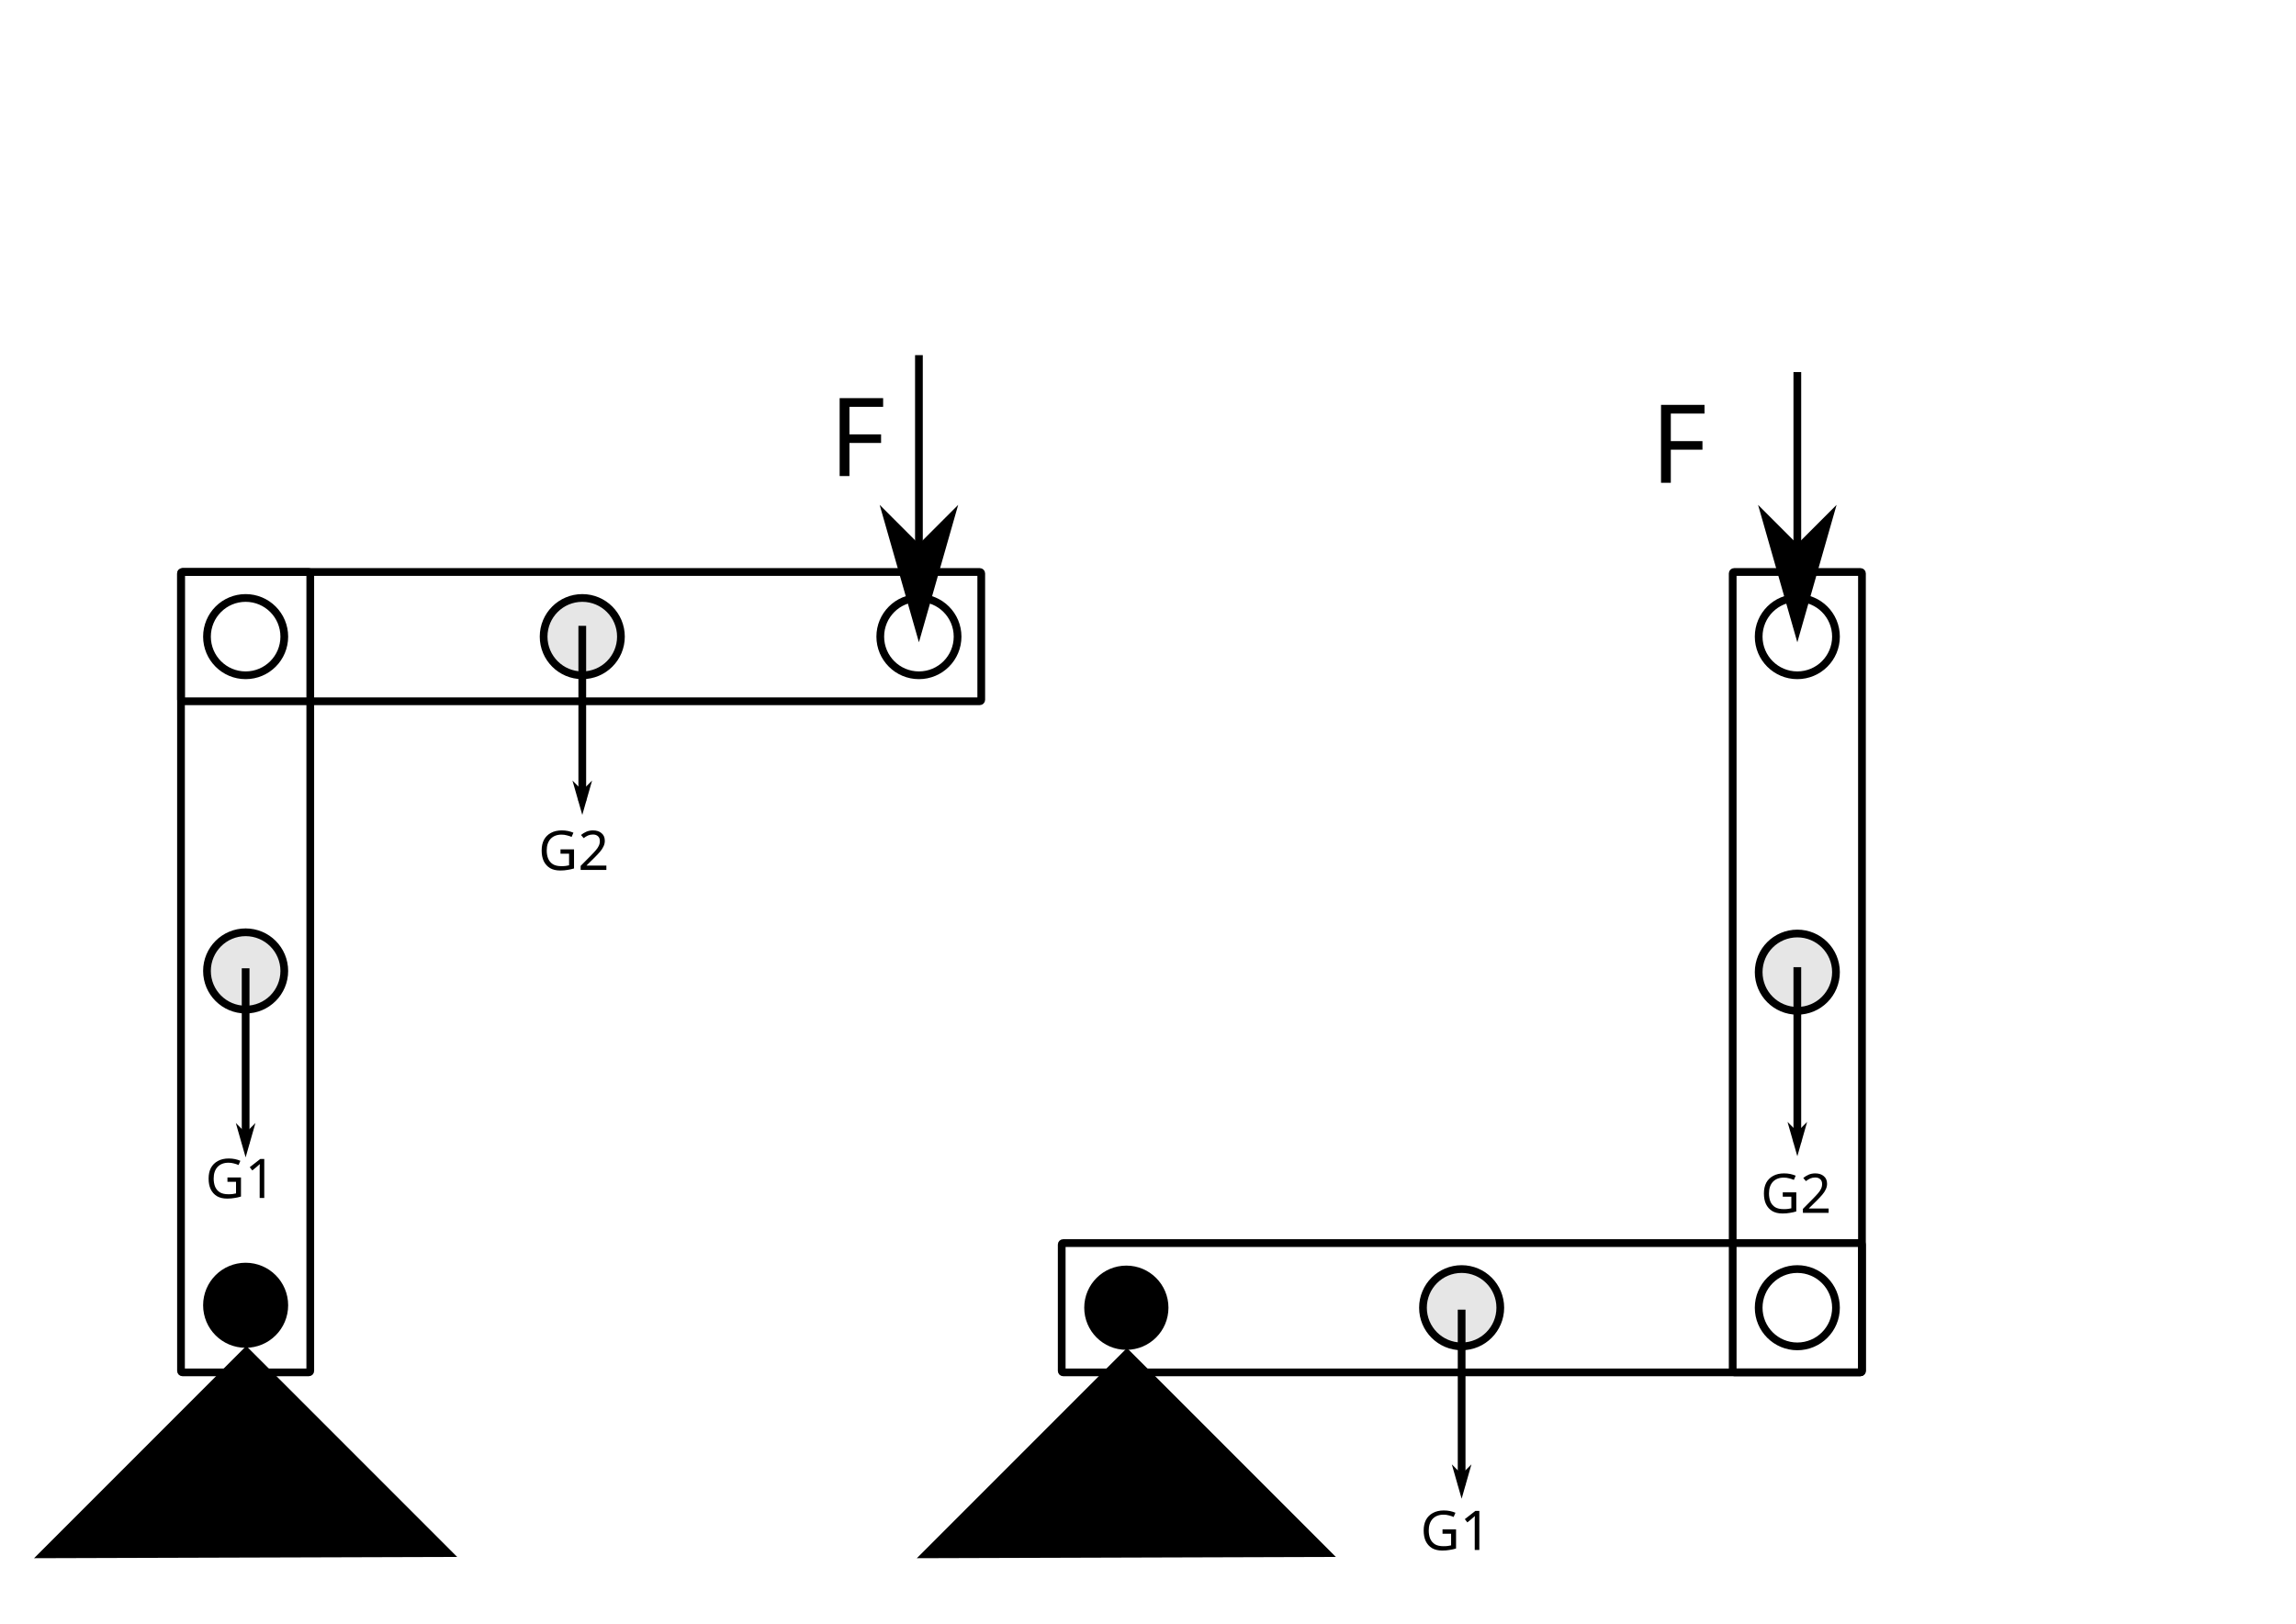
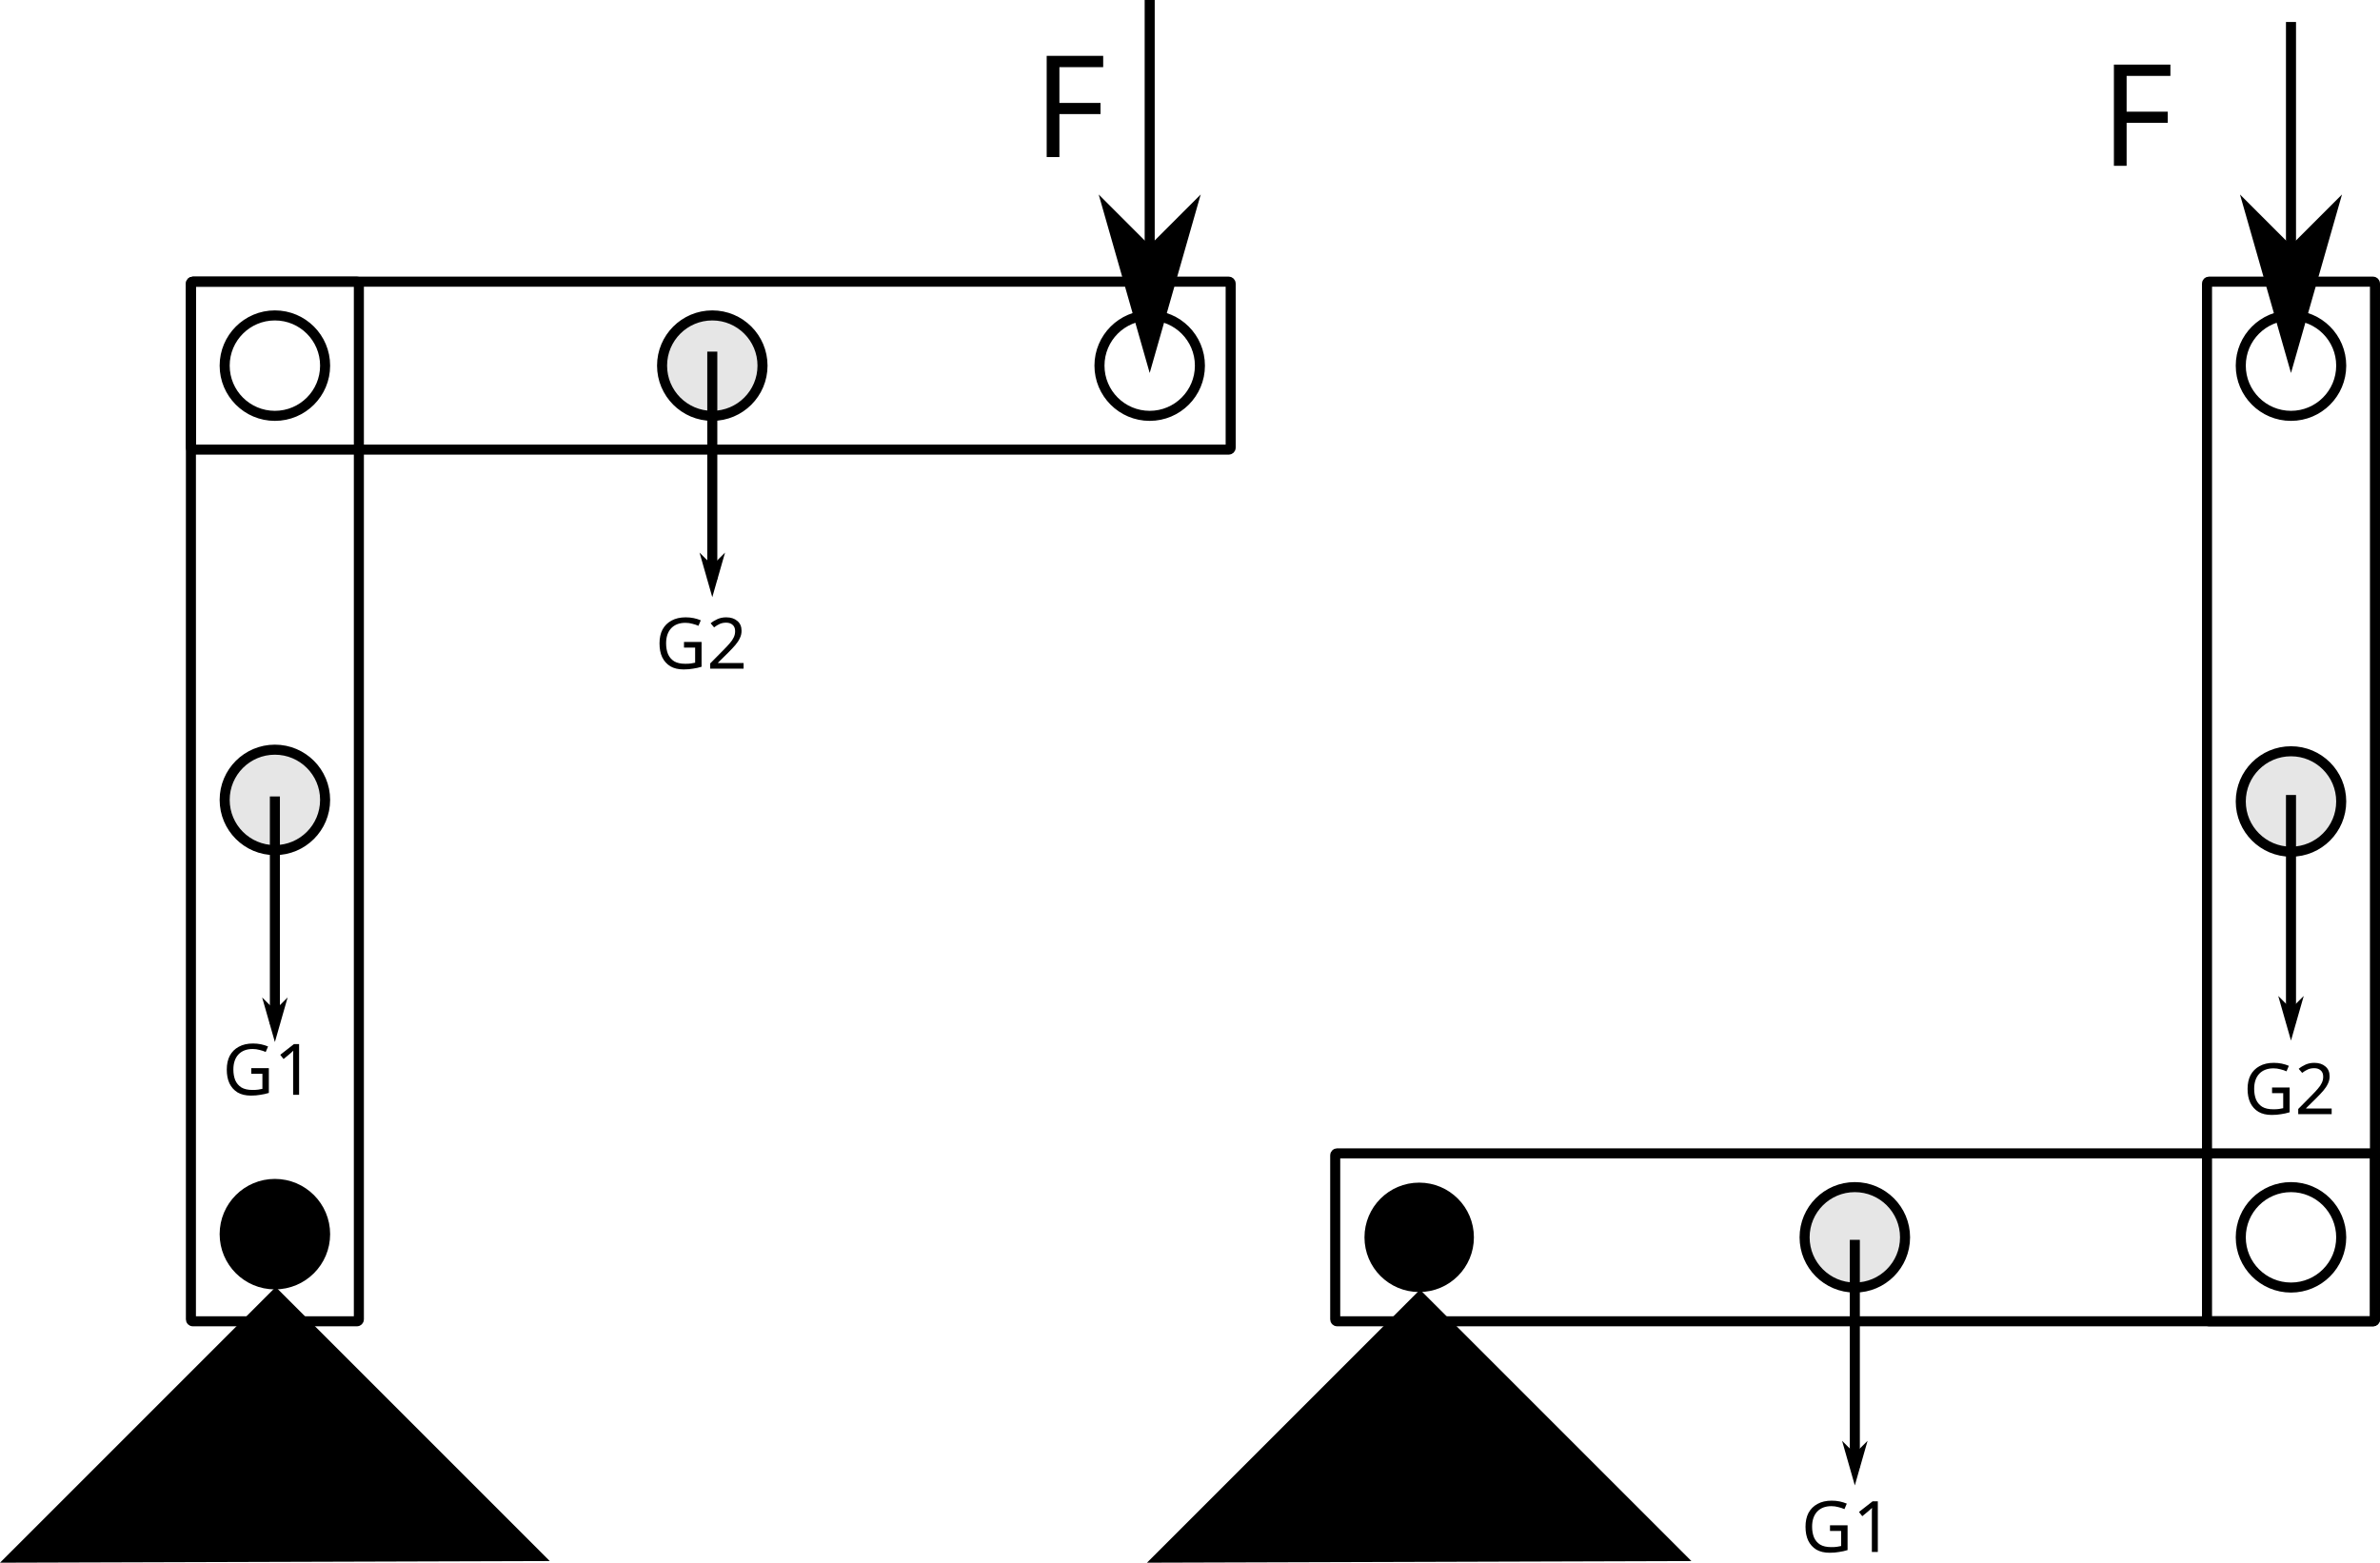
- <svg xmlns="http://www.w3.org/2000/svg" width="297mm" height="210mm" viewBox="0 0 297 210" version="1.1" id="svg5">
+ <svg xmlns="http://www.w3.org/2000/svg" width="236.949mm" height="155.598mm" viewBox="0 0 236.949 155.598" version="1.1" id="svg5">
  <defs id="defs2">
-     <marker style="overflow:visible;" id="Arrow1Send" refX="0.0" refY="0.0" orient="auto">
-       <path transform="scale(0.2) rotate(180) translate(6,0)" style="fill-rule:evenodd;fill:context-stroke;stroke:context-stroke;stroke-width:1.0pt;" d="M 0.0,0.0 L 5.0,-5.0 L -12.5,0.0 L 5.0,5.0 L 0.0,0.0 z " id="path5774" />
+     <marker style="overflow:visible" id="Arrow1Send" refX="0" refY="0" orient="auto">
+       <path transform="matrix(-0.2,0,0,-0.2,-1.2,0)" style="fill:context-stroke;fill-rule:evenodd;stroke:context-stroke;stroke-width:1pt" d="M 0,0 5,-5 -12.5,0 5,5 Z" id="path5774" />
    </marker>
-     <marker style="overflow:visible;" id="Arrow1Lend" refX="0.0" refY="0.0" orient="auto">
-       <path transform="scale(0.8) rotate(180) translate(12.5,0)" style="fill-rule:evenodd;fill:context-stroke;stroke:context-stroke;stroke-width:1.0pt;" d="M 0.0,0.0 L 5.0,-5.0 L -12.5,0.0 L 5.0,5.0 L 0.0,0.0 z " id="path5762" />
+     <marker style="overflow:visible" id="Arrow1Lend" refX="0" refY="0" orient="auto">
+       <path transform="matrix(-0.8,0,0,-0.8,-10,0)" style="fill:context-stroke;fill-rule:evenodd;stroke:context-stroke;stroke-width:1pt" d="M 0,0 5,-5 -12.5,0 5,5 Z" id="path5762" />
    </marker>
    <marker style="overflow:visible" id="Arrow1Lend-0" refX="0" refY="0" orient="auto">
      <path transform="matrix(-0.8,0,0,-0.8,-10,0)" style="fill:context-stroke;fill-rule:evenodd;stroke:context-stroke;stroke-width:1pt" d="M 0,0 5,-5 -12.5,0 5,5 Z" id="path5762-8" />
    </marker>
    <marker style="overflow:visible" id="Arrow1Send-3" refX="0" refY="0" orient="auto">
      <path transform="matrix(-0.2,0,0,-0.2,-1.2,0)" style="fill:context-stroke;fill-rule:evenodd;stroke:context-stroke;stroke-width:1pt" d="M 0,0 5,-5 -12.5,0 5,5 Z" id="path5774-9" />
    </marker>
    <marker style="overflow:visible" id="Arrow1Send-3-9" refX="0" refY="0" orient="auto">
      <path transform="matrix(-0.2,0,0,-0.2,-1.2,0)" style="fill:context-stroke;fill-rule:evenodd;stroke:context-stroke;stroke-width:1pt" d="M 0,0 5,-5 -12.5,0 5,5 Z" id="path5774-9-6" />
    </marker>
    <marker style="overflow:visible" id="Arrow1Send-9" refX="0" refY="0" orient="auto">
      <path transform="matrix(-0.2,0,0,-0.2,-1.2,0)" style="fill:context-stroke;fill-rule:evenodd;stroke:context-stroke;stroke-width:1pt" d="M 0,0 5,-5 -12.5,0 5,5 Z" id="path5774-3" />
    </marker>
  </defs>
-   <g id="layer1">
+   <g id="layer1" transform="translate(-4.406367,-45.93084)">
    <g id="g2190" transform="translate(-26.93509,17.69436)" style="fill:#000000">
      <path style="fill:#000000;stroke:#000000;stroke-width:1;stroke-linecap:butt;stroke-linejoin:miter;stroke-miterlimit:4;stroke-dasharray:none;stroke-opacity:1" d="m 32.552,183.331 26.239,-26.239 26.082,26.082 z" id="path1413" />
      <circle style="fill:#000000;stroke:#000000;stroke-width:1;stroke-miterlimit:4;stroke-dasharray:none" id="path1756" cx="58.709" cy="151.121" r="5" />
    </g>
    <circle style="fill:none;stroke:#000000;stroke-width:1;stroke-miterlimit:4;stroke-dasharray:none" id="path1756-8-4" cx="118.868" cy="82.337" r="5" />
    <circle style="fill:none;stroke:#000000;stroke-width:1;stroke-miterlimit:4;stroke-dasharray:none" id="path1756-8-0" cx="31.774" cy="82.337" r="5" />
    <circle style="fill:#e6e6e6;stroke:#000000;stroke-width:1;stroke-miterlimit:4;stroke-dasharray:none" id="path1756-8-0-1" cx="75.321" cy="82.337" r="5" />
    <circle style="fill:#e6e6e6;stroke:#000000;stroke-width:1;stroke-miterlimit:4;stroke-dasharray:none" id="path1756-8-0-1-4" cx="232.494" cy="125.734" r="5" />
    <circle style="fill:#e6e6e6;stroke:#000000;stroke-width:1;stroke-miterlimit:4;stroke-dasharray:none" id="path1756-8-0-1-4-0" cx="189.07" cy="169.132" r="5" />
    <circle style="fill:#e6e6e6;stroke:#000000;stroke-width:1;stroke-miterlimit:4;stroke-dasharray:none" id="path1756-8-0-1-3" cx="31.774" cy="125.576" r="5" />
    <rect style="fill:none;stroke:#000000;stroke-width:1;stroke-miterlimit:4;stroke-dasharray:none" id="rect2046" width="16.722" height="103.517" x="23.413" y="73.976" ry="0.189" />
    <rect style="fill:none;stroke:#000000;stroke-width:1;stroke-miterlimit:4;stroke-dasharray:none" id="rect2046-6" width="16.722" height="103.517" x="-90.698" y="23.413" ry="0.189" transform="rotate(-90)" />
    <path style="fill:#000000;stroke:#000000;stroke-width:0.99;stroke-linecap:butt;stroke-linejoin:miter;stroke-miterlimit:4;stroke-dasharray:none;stroke-opacity:1" d="m 119.795,201.03 25.986,-25.986 25.83,25.83 z" id="path1413-58" />
    <circle style="fill:#000000;stroke:#000000;stroke-width:0.99;stroke-miterlimit:4;stroke-dasharray:none" id="path1756-6" cx="145.699" cy="169.132" r="4.952" />
    <circle style="fill:none;stroke:#000000;stroke-width:1;stroke-miterlimit:4;stroke-dasharray:none" id="path1756-8-4-2" cx="232.494" cy="82.337" r="5" />
    <circle style="fill:none;stroke:#000000;stroke-width:1;stroke-miterlimit:4;stroke-dasharray:none" id="path1756-8-0-8" cx="232.494" cy="169.132" r="5" />
    <rect style="fill:none;stroke:#000000;stroke-width:1;stroke-miterlimit:4;stroke-dasharray:none" id="rect2046-4" width="16.722" height="103.517" x="224.133" y="73.976" ry="0.189" />
    <rect style="fill:none;stroke:#000000;stroke-width:1;stroke-miterlimit:4;stroke-dasharray:none" id="rect2046-6-7" width="16.722" height="103.517" x="-177.493" y="137.338" ry="0.189" transform="rotate(-90)" />
-     <path style="fill:none;stroke:#000000;stroke-width:1;stroke-linecap:butt;stroke-linejoin:miter;stroke-miterlimit:4;stroke-dasharray:none;stroke-opacity:1;marker-end:url(#Arrow1Lend)" d="m 118.868,45.931 0,35.197" id="path5757" />
+     <path style="fill:none;stroke:#000000;stroke-width:1;stroke-linecap:butt;stroke-linejoin:miter;stroke-miterlimit:4;stroke-dasharray:none;stroke-opacity:1;marker-end:url(#Arrow1Lend)" d="M 118.868,45.931 V 81.127" id="path5757" />
    <text xml:space="preserve" style="font-size:7.056px;line-height:1.25;font-family:sans-serif;-inkscape-font-specification:'sans-serif, Normal';font-variant-ligatures:none;letter-spacing:0px;stroke-width:0.265" x="107.24" y="61.57" id="text8606">
      <tspan id="tspan8604" style="font-style:normal;font-variant:normal;font-weight:normal;font-stretch:normal;font-size:14.111px;font-family:sans-serif;-inkscape-font-specification:'sans-serif, Normal';font-variant-ligatures:none;font-variant-caps:normal;font-variant-numeric:normal;font-variant-east-asian:normal;stroke-width:0.265" x="107.24" y="61.57">F</tspan>
    </text>
-     <path style="fill:none;stroke:#000000;stroke-width:1;stroke-linecap:butt;stroke-linejoin:miter;stroke-miterlimit:4;stroke-dasharray:none;stroke-opacity:1;marker-end:url(#Arrow1Lend-0)" d="m 232.494,48.12 0,33.008" id="path5757-1" />
+     <path style="fill:none;stroke:#000000;stroke-width:1;stroke-linecap:butt;stroke-linejoin:miter;stroke-miterlimit:4;stroke-dasharray:none;stroke-opacity:1;marker-end:url(#Arrow1Lend-0)" d="m 232.494,48.12 v 33.008" id="path5757-1" />
    <text xml:space="preserve" style="font-size:7.056px;line-height:1.25;font-family:sans-serif;-inkscape-font-specification:'sans-serif, Normal';font-variant-ligatures:none;letter-spacing:0px;stroke-width:0.265" x="213.488" y="62.439" id="text8606-3">
      <tspan id="tspan8604-1" style="font-style:normal;font-variant:normal;font-weight:normal;font-stretch:normal;font-size:14.111px;font-family:sans-serif;-inkscape-font-specification:'sans-serif, Normal';font-variant-ligatures:none;font-variant-caps:normal;font-variant-numeric:normal;font-variant-east-asian:normal;stroke-width:0.265" x="213.488" y="62.439">F</tspan>
    </text>
    <path style="fill:none;stroke:#000000;stroke-width:1;stroke-linecap:butt;stroke-linejoin:miter;stroke-miterlimit:4;stroke-dasharray:none;stroke-opacity:1;marker-end:url(#Arrow1Send)" d="m 189.07,169.381 v 22.668" id="path15395" />
    <path style="fill:none;stroke:#000000;stroke-width:1;stroke-linecap:butt;stroke-linejoin:miter;stroke-miterlimit:4;stroke-dasharray:none;stroke-opacity:1;marker-end:url(#Arrow1Send-3)" d="m 232.494,125.088 v 22.668" id="path15395-1" />
    <path style="fill:none;stroke:#000000;stroke-width:1;stroke-linecap:butt;stroke-linejoin:miter;stroke-miterlimit:4;stroke-dasharray:none;stroke-opacity:1;marker-end:url(#Arrow1Send-9)" d="m 31.774,125.234 v 22.668" id="path15395-3" />
    <path style="fill:none;stroke:#000000;stroke-width:1;stroke-linecap:butt;stroke-linejoin:miter;stroke-miterlimit:4;stroke-dasharray:none;stroke-opacity:1;marker-end:url(#Arrow1Send-3-9)" d="M 75.321,80.942 V 103.61" id="path15395-1-8" />
    <text xml:space="preserve" style="font-size:7.056px;line-height:1.25;font-family:sans-serif;-inkscape-font-specification:'sans-serif, Normal';font-variant-ligatures:none;letter-spacing:0px;stroke-width:0.265" x="26.545" y="154.942" id="text20853">
      <tspan id="tspan20851" style="stroke-width:0.265" x="26.545" y="154.942">G1</tspan>
    </text>
    <text xml:space="preserve" style="font-size:7.056px;line-height:1.25;font-family:sans-serif;-inkscape-font-specification:'sans-serif, Normal';font-variant-ligatures:none;letter-spacing:0px;stroke-width:0.265" x="183.724" y="200.46" id="text20853-0">
      <tspan id="tspan20851-5" style="stroke-width:0.265" x="183.724" y="200.46">G1</tspan>
    </text>
    <text xml:space="preserve" style="font-size:7.056px;line-height:1.25;font-family:sans-serif;-inkscape-font-specification:'sans-serif, Normal';font-variant-ligatures:none;letter-spacing:0px;stroke-width:0.265" x="69.63" y="112.507" id="text20853-0-6">
      <tspan id="tspan20851-5-6" style="stroke-width:0.265" x="69.63" y="112.507">G2</tspan>
    </text>
    <text xml:space="preserve" style="font-size:7.056px;line-height:1.25;font-family:sans-serif;-inkscape-font-specification:'sans-serif, Normal';font-variant-ligatures:none;letter-spacing:0px;stroke-width:0.265" x="227.735" y="156.868" id="text20853-0-4">
      <tspan id="tspan20851-5-0" style="stroke-width:0.265" x="227.735" y="156.868">G2</tspan>
    </text>
  </g>
</svg>
